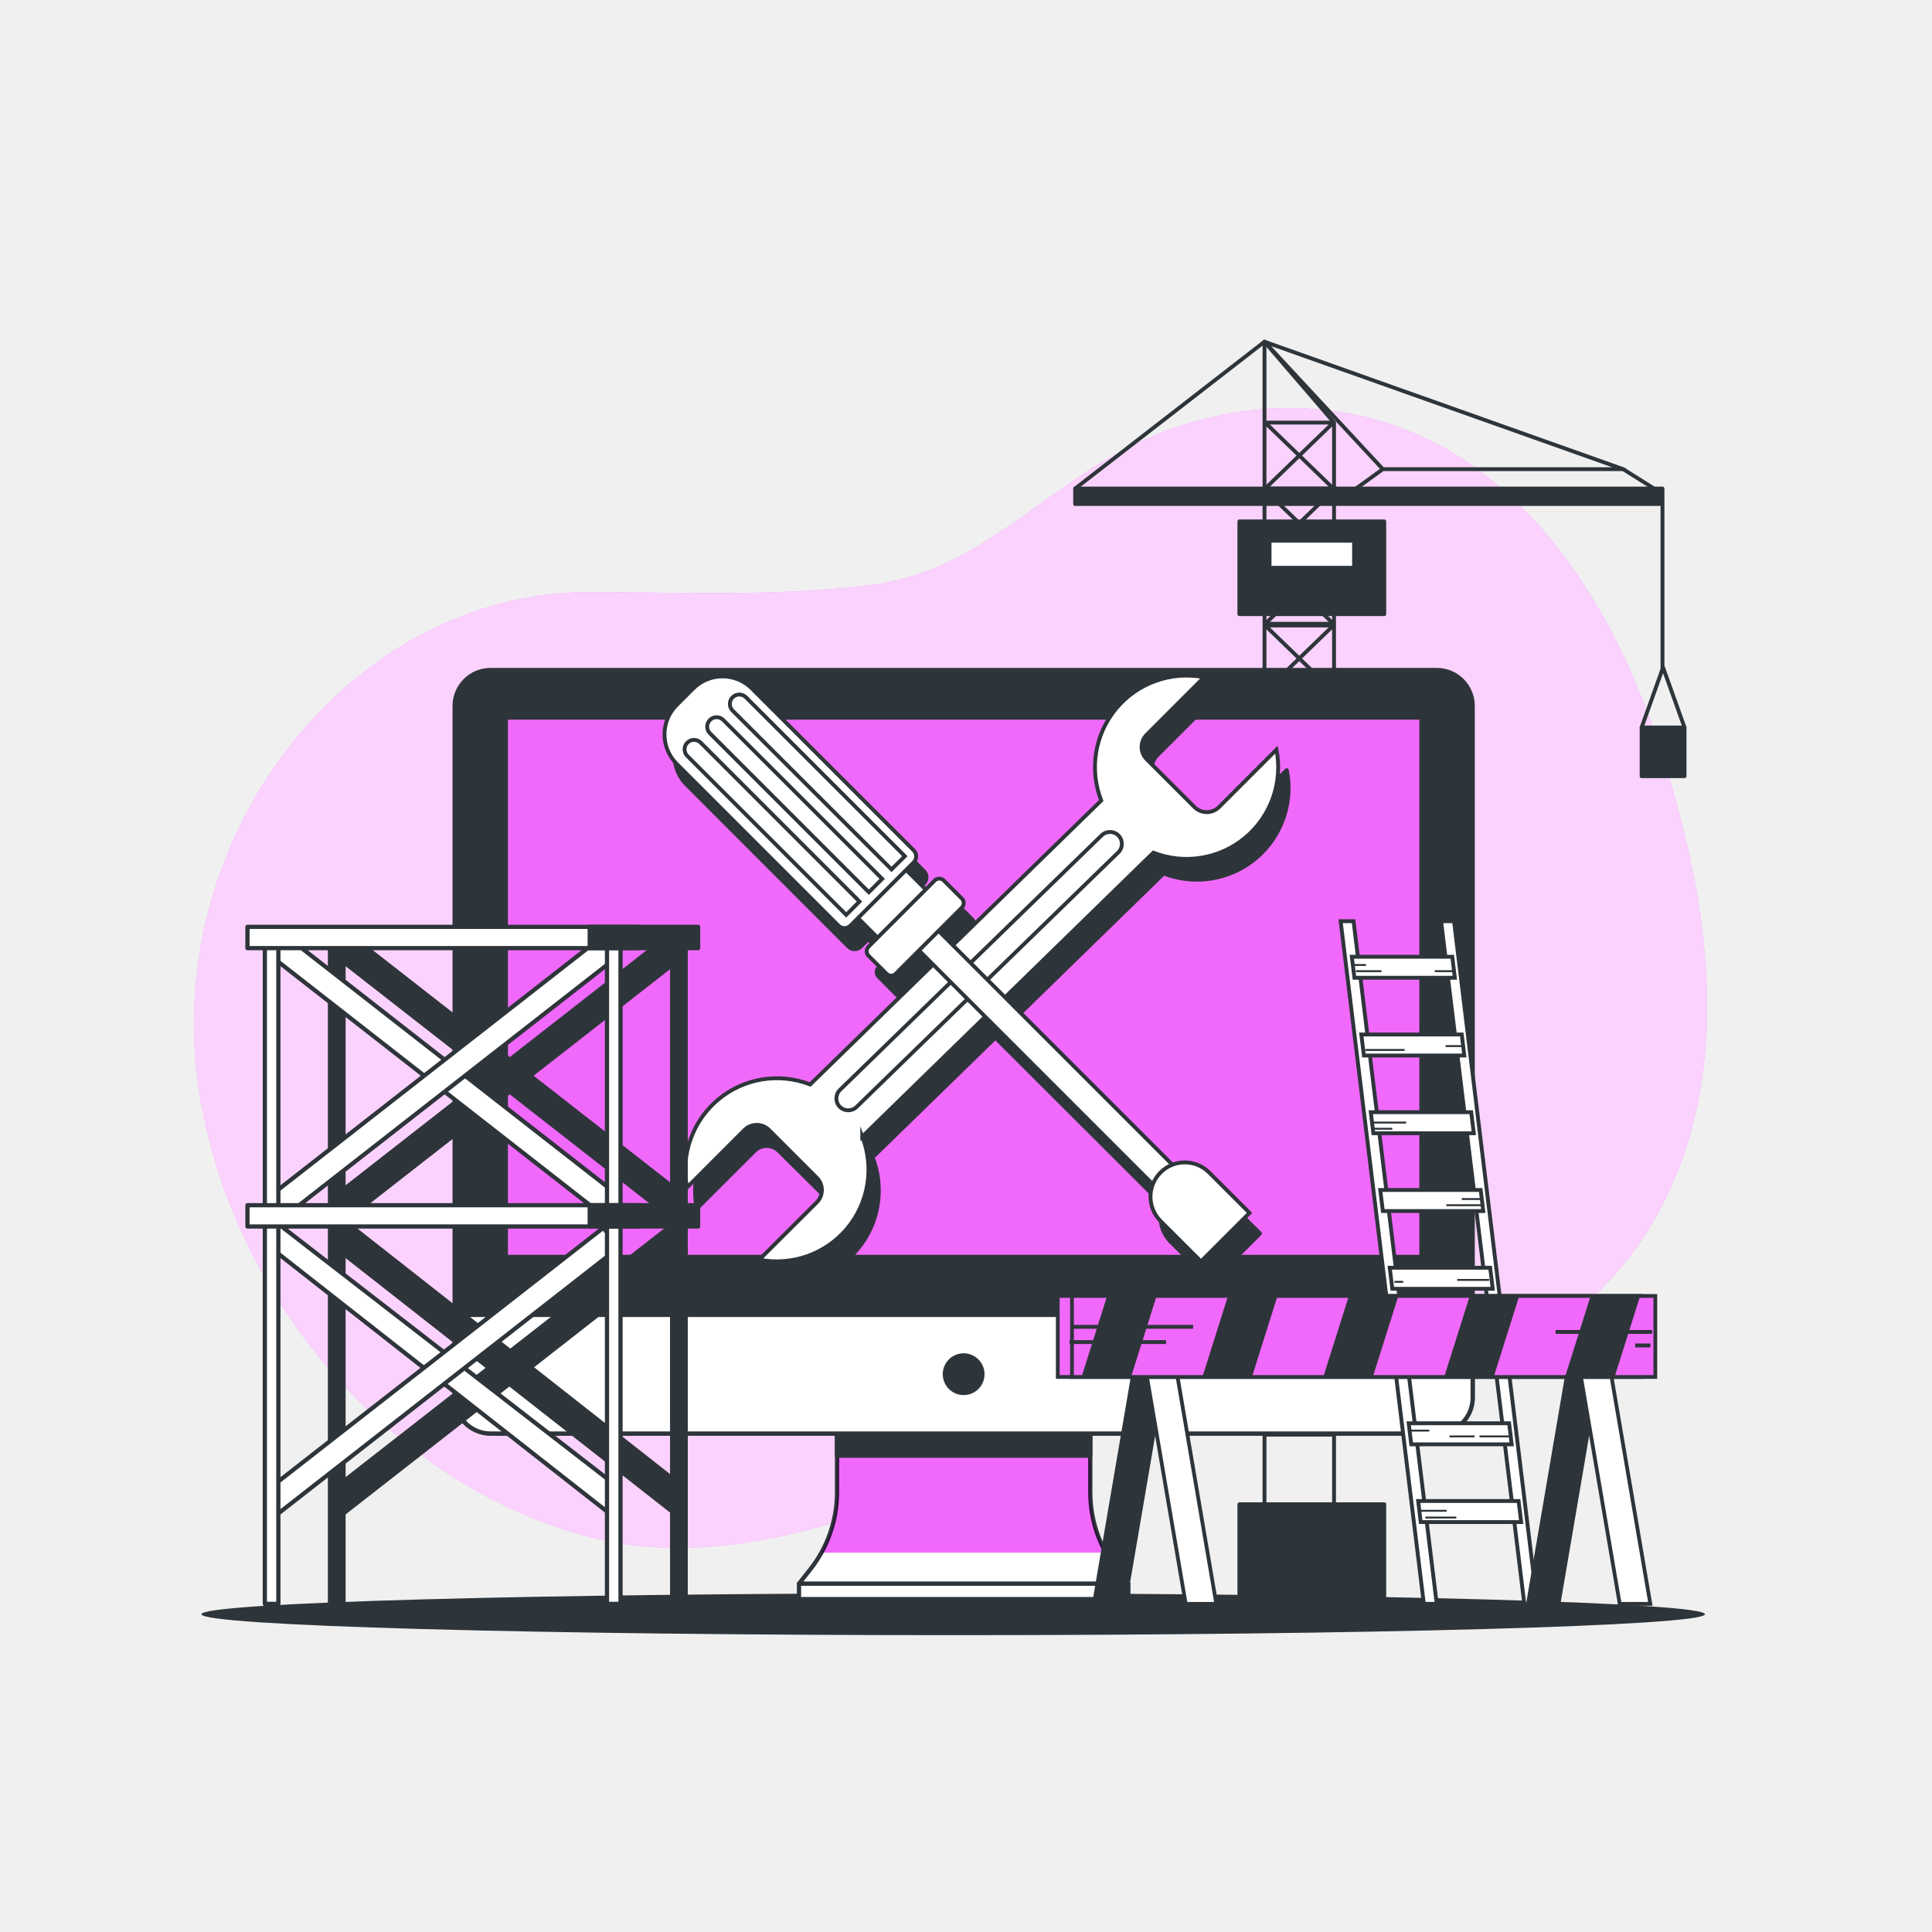
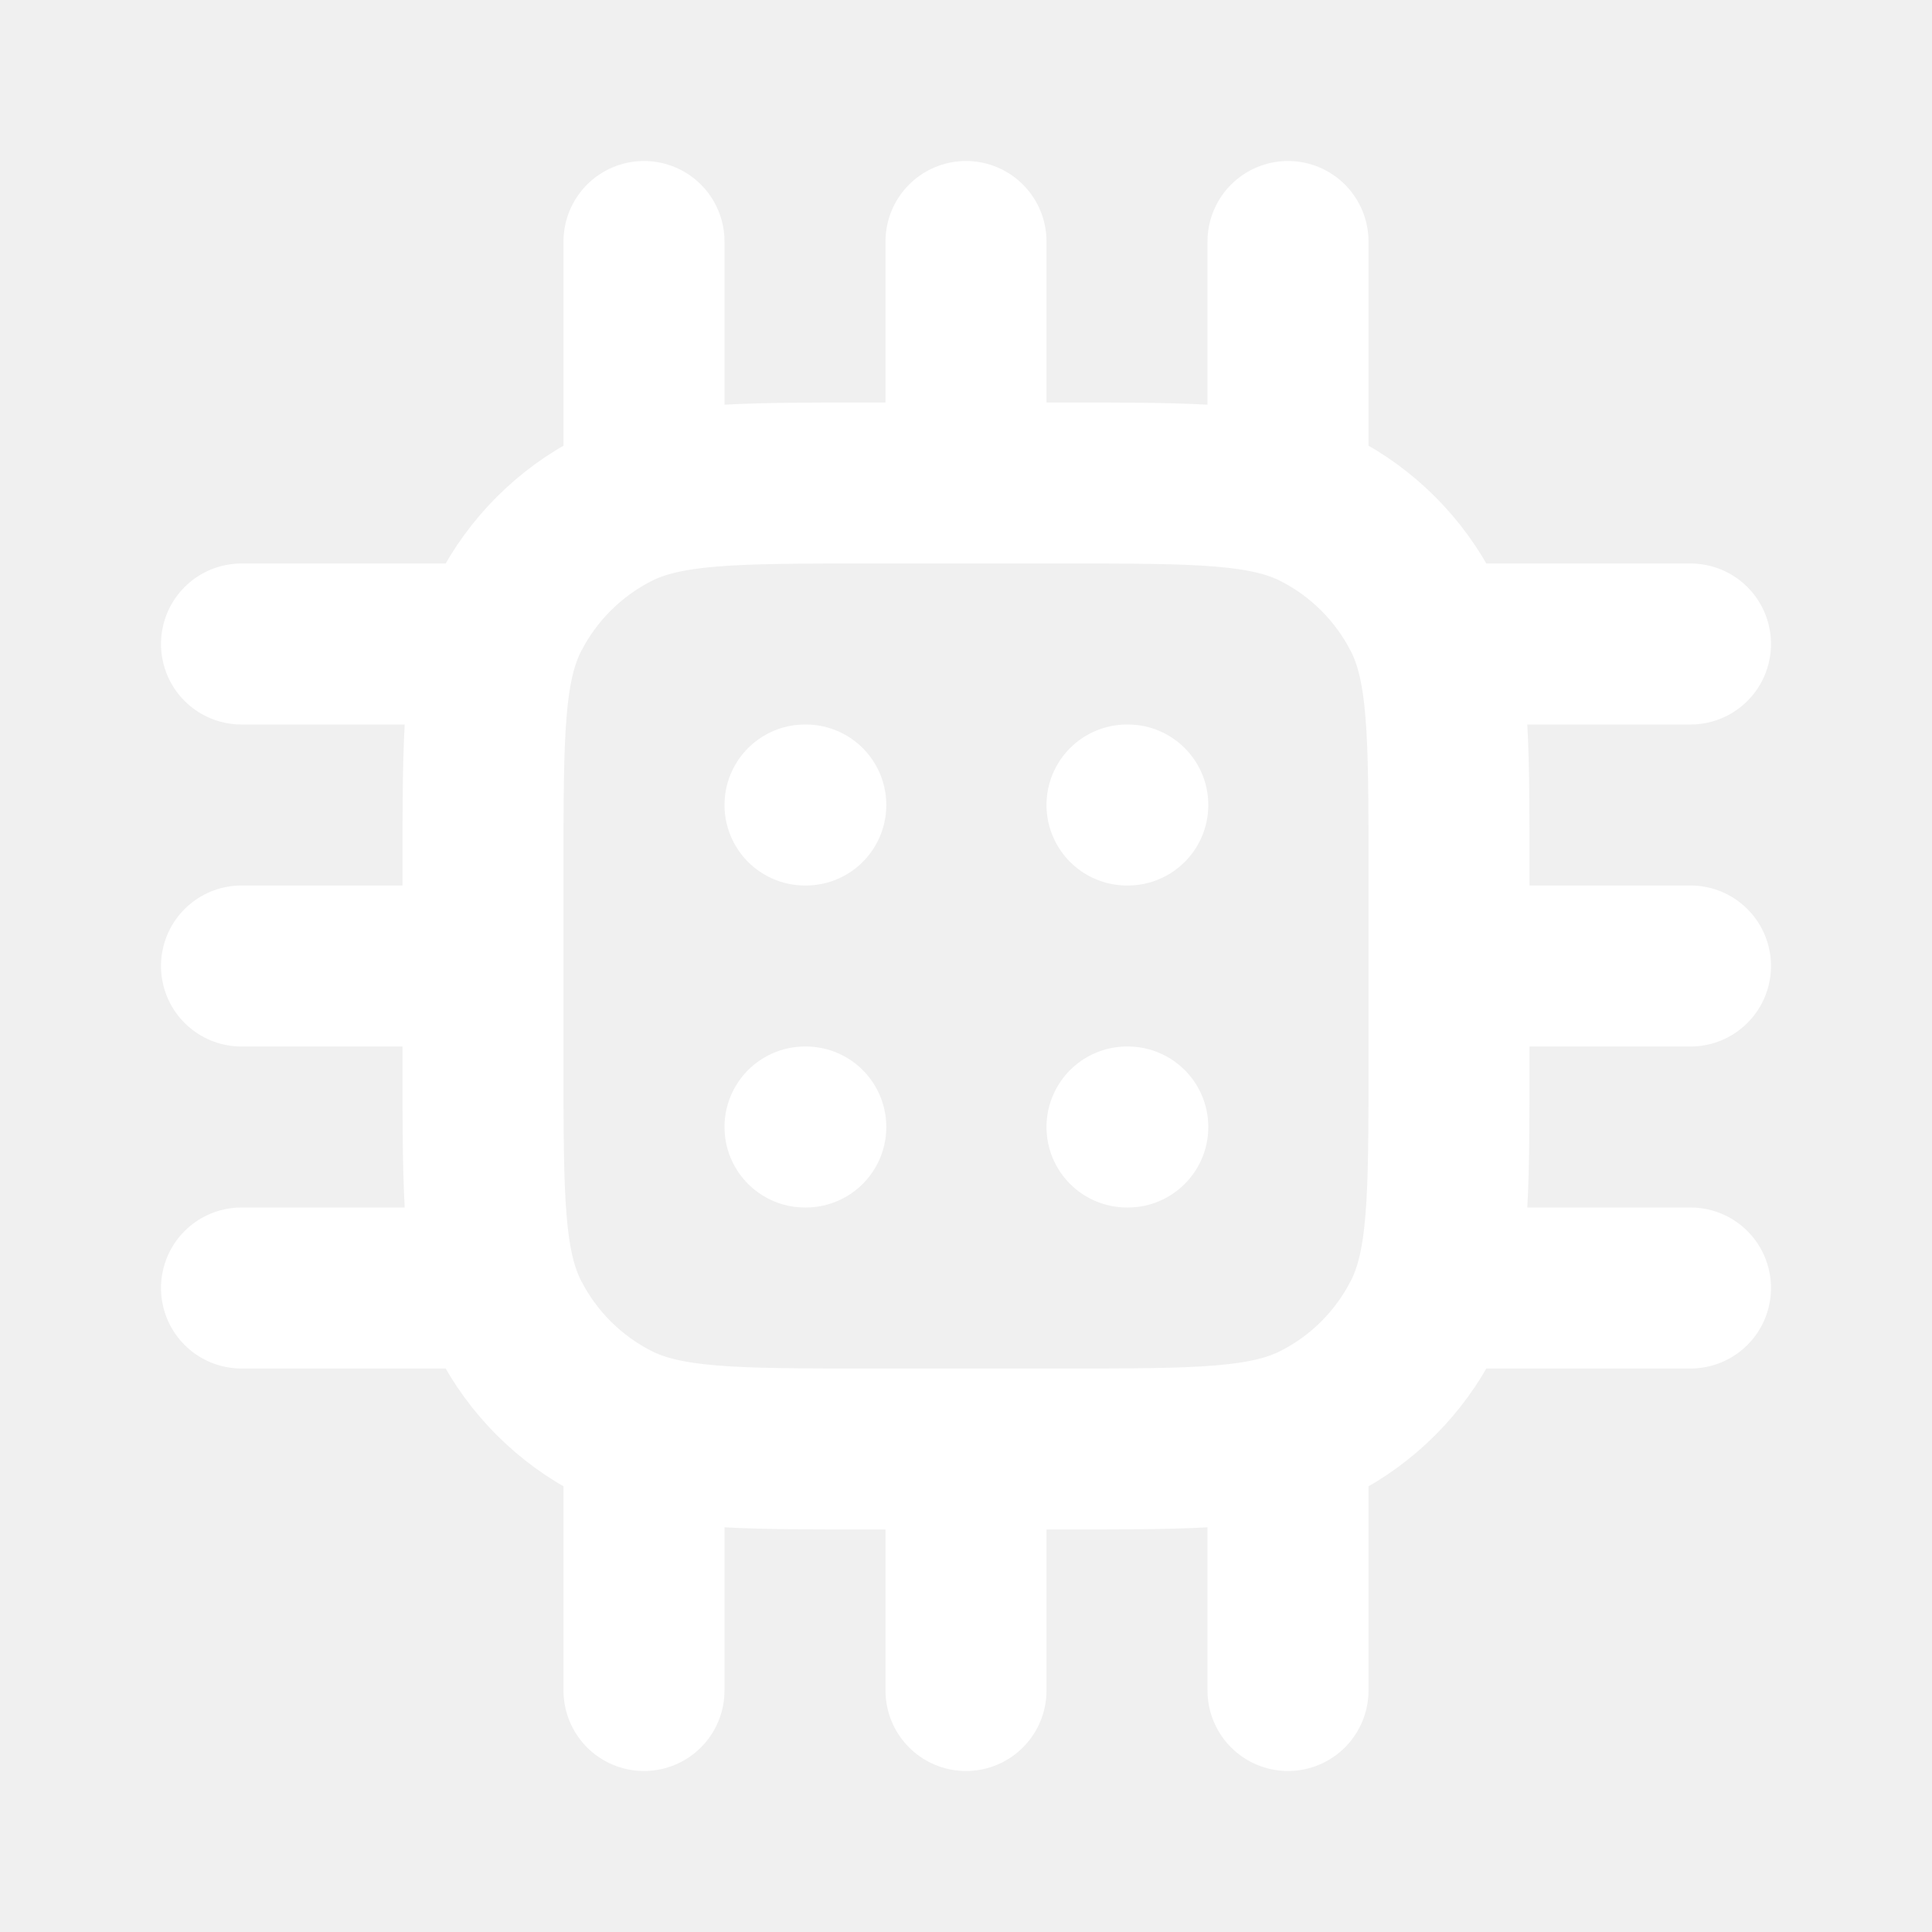
- <svg xmlns="http://www.w3.org/2000/svg" viewBox="0 0 500 500">
-   <g id="freepik--background-simple--inject-1--inject-39">
-     <path d="M441.4,270.76c2-26.75-4.24-54.7-12.64-79.6-12.47-37-36.67-74.94-77.44-83.69-23.51-5-47.43.36-67.58,13-19.39,12.17-34.5,27.88-58.33,30.93-24.1,3.08-48.83,1.84-73.06,1.84-62.29,0-112.85,65-100.21,132.71s72.22,114.65,122.78,114.65c45.43,0,82.8-27.07,126-34.34,21.4-3.6,42.88.66,64.06-4.74,24.61-6.28,47.75-21.26,61.39-42.95C435.61,303.8,440.13,287.51,441.4,270.76Z" style="fill:#F169FA" />
-     <path d="M441.4,270.76c2-26.75-4.24-54.7-12.64-79.6-12.47-37-36.67-74.94-77.44-83.69-23.51-5-47.43.36-67.58,13-19.39,12.17-34.5,27.88-58.33,30.93-24.1,3.08-48.83,1.84-73.06,1.84-62.29,0-112.85,65-100.21,132.71s72.22,114.65,122.78,114.65c45.43,0,82.8-27.07,126-34.34,21.4-3.6,42.88.66,64.06-4.74,24.61-6.28,47.75-21.26,61.39-42.95C435.61,303.8,440.13,287.51,441.4,270.76Z" style="fill:#fff;opacity:0.7" />
-   </g>
-   <g id="freepik--Shadow--inject-1--inject-39">
-     <ellipse cx="246.69" cy="417.76" rx="194.55" ry="5.42" style="fill:#2e353a" />
-   </g>
-   <g id="freepik--Crane--inject-1--inject-39">
-     <polygon points="345.25 412.82 327.25 412.82 327.25 88.44 345.25 109.37 345.25 412.82" style="fill:none;stroke:#2e353a;stroke-linecap:round;stroke-linejoin:round" />
-     <polygon points="327.42 336.44 345.08 336.44 327.42 319.37 345.08 319.37 327.42 336.44" style="fill:none;stroke:#2e353a;stroke-linecap:round;stroke-linejoin:round" />
-     <polygon points="327.42 318.94 345.08 318.94 327.42 301.87 345.08 301.87 327.42 318.94" style="fill:none;stroke:#2e353a;stroke-linecap:round;stroke-linejoin:round" />
-     <polygon points="327.42 371.29 345.08 371.29 327.42 354.22 345.08 354.22 327.42 371.29" style="fill:none;stroke:#2e353a;stroke-linecap:round;stroke-linejoin:round" />
-     <polygon points="327.42 353.79 345.08 353.79 327.42 336.72 345.08 336.72 327.42 353.79" style="fill:none;stroke:#2e353a;stroke-linecap:round;stroke-linejoin:round" />
-     <polygon points="327.42 301.44 345.08 301.44 327.42 284.37 345.08 284.37 327.42 301.44" style="fill:none;stroke:#2e353a;stroke-linecap:round;stroke-linejoin:round" />
-     <polygon points="327.42 283.94 345.08 283.94 327.42 266.87 345.08 266.87 327.42 283.94" style="fill:none;stroke:#2e353a;stroke-linecap:round;stroke-linejoin:round" />
-     <polygon points="327.42 266.44 345.08 266.44 327.42 249.37 345.08 249.37 327.42 266.44" style="fill:none;stroke:#2e353a;stroke-linecap:round;stroke-linejoin:round" />
-     <polygon points="327.42 248.94 345.08 248.94 327.42 231.87 345.08 231.87 327.42 248.94" style="fill:none;stroke:#2e353a;stroke-linecap:round;stroke-linejoin:round" />
-     <polygon points="327.42 231.44 345.08 231.44 327.42 214.37 345.08 214.37 327.42 231.44" style="fill:none;stroke:#2e353a;stroke-linecap:round;stroke-linejoin:round" />
-     <polygon points="327.42 213.94 345.08 213.94 327.42 196.87 345.08 196.87 327.42 213.94" style="fill:none;stroke:#2e353a;stroke-linecap:round;stroke-linejoin:round" />
-     <polygon points="327.42 196.44 345.08 196.44 327.42 179.37 345.08 179.37 327.42 196.44" style="fill:none;stroke:#2e353a;stroke-linecap:round;stroke-linejoin:round" />
-     <polygon points="327.42 178.94 345.08 178.94 327.42 161.87 345.08 161.87 327.42 178.94" style="fill:none;stroke:#2e353a;stroke-linecap:round;stroke-linejoin:round" />
-     <polygon points="327.42 161.44 345.08 161.44 327.42 144.37 345.08 144.37 327.42 161.44" style="fill:none;stroke:#2e353a;stroke-linecap:round;stroke-linejoin:round" />
-     <polygon points="327.42 143.94 345.08 143.94 327.42 126.87 345.08 126.87 327.42 143.94" style="fill:none;stroke:#2e353a;stroke-linecap:round;stroke-linejoin:round" />
-     <polygon points="327.42 126.44 345.08 126.44 327.42 109.37 345.08 109.37 327.42 126.44" style="fill:none;stroke:#2e353a;stroke-linecap:round;stroke-linejoin:round" />
-     <polygon points="428.81 126.91 420.09 121.42 357.87 121.42 350.27 126.91 428.81 126.91" style="fill:none;stroke:#2e353a;stroke-linecap:round;stroke-linejoin:round" />
-     <rect x="278.25" y="126.44" width="152" height="4" style="fill:#2e353a;stroke:#2e353a;stroke-linecap:round;stroke-linejoin:round" />
-     <polyline points="420.09 121.42 327.25 88.44 357.87 121.42" style="fill:none;stroke:#2e353a;stroke-linecap:round;stroke-linejoin:round" />
-     <line x1="327.25" y1="88.44" x2="278.25" y2="126.44" style="fill:none;stroke:#2e353a;stroke-linecap:round;stroke-linejoin:round" />
-     <rect x="320.75" y="134.94" width="37.5" height="24" style="fill:#2e353a;stroke:#2e353a;stroke-linecap:round;stroke-linejoin:round" />
-     <rect x="320.75" y="389.3" width="37.5" height="24" style="fill:#2e353a;stroke:#2e353a;stroke-linecap:round;stroke-linejoin:round" />
-     <rect x="328.56" y="139.94" width="21.87" height="7" style="fill:#fff;stroke:#2e353a;stroke-linecap:round;stroke-linejoin:round" />
-     <line x1="430.25" y1="130.44" x2="430.25" y2="173.56" style="fill:#fff;stroke:#2e353a;stroke-linecap:round;stroke-linejoin:round" />
-     <rect x="424.85" y="188.28" width="11.11" height="12.59" style="fill:#2e353a;stroke:#2e353a;stroke-linecap:round;stroke-linejoin:round" />
-     <polyline points="424.85 188.28 430.4 172.74 435.96 188.28" style="fill:none;stroke:#2e353a;stroke-linecap:round;stroke-linejoin:round" />
-   </g>
-   <g id="freepik--Device--inject-1--inject-39">
-     <path d="M282.17,386.24V364H216.62v22.26a32.21,32.21,0,0,1-7,20l-2.87,3.62H292l-2.88-3.62A32.26,32.26,0,0,1,282.17,386.24Z" style="fill:#fff;stroke:#2e353a;stroke-linecap:round;stroke-linejoin:round;stroke-width:1.095px" />
-     <path d="M212.59,401.83H286.2a32.18,32.18,0,0,1-4-15.59V364H216.62v22.26A32.18,32.18,0,0,1,212.59,401.83Z" style="fill:#F169FA;mix-blend-mode:multiply" />
-     <rect x="216.62" y="367.33" width="65.55" height="9.4" style="fill:#2e353a;stroke:#2e353a;stroke-linecap:round;stroke-linejoin:round;stroke-width:1.095px" />
-     <rect x="117.66" y="173.4" width="263.47" height="197.6" rx="9.29" style="fill:#2e353a;stroke:#2e353a;stroke-linecap:round;stroke-linejoin:round;stroke-width:1.095px" />
-     <path d="M117.66,340.29H381.13a0,0,0,0,1,0,0v21.42a9.29,9.29,0,0,1-9.29,9.29H127a9.29,9.29,0,0,1-9.29-9.29V340.29a0,0,0,0,1,0,0Z" style="fill:#fff;stroke:#2e353a;stroke-linecap:round;stroke-linejoin:round;stroke-width:1.095px" />
-     <rect x="130.91" y="185.7" width="236.96" height="139.6" style="fill:#F169FA;stroke:#2e353a;stroke-linecap:round;stroke-linejoin:round;stroke-width:1.095px" />
-     <path d="M254.25,355.65a4.86,4.86,0,1,0-4.86,4.85A4.85,4.85,0,0,0,254.25,355.65Z" style="fill:#2e353a;stroke:#2e353a;stroke-linecap:round;stroke-linejoin:round;stroke-width:1.095px" />
-     <rect x="206.78" y="409.87" width="85.24" height="3.97" style="fill:#fff;stroke:#2e353a;stroke-linecap:round;stroke-linejoin:round;stroke-width:1.095px" />
-   </g>
-   <g id="freepik--Tools--inject-1--inject-39">
-     <path d="M326.51,220.68A23.72,23.72,0,0,0,333,199.36l-14.87,14.87a4.51,4.51,0,0,1-6.36,0l-12.36-12.36a4.5,4.5,0,0,1,0-6.37l14.86-14.86a23.71,23.71,0,0,0-26.64,31.87L249.26,250l-3.7-3.71,6-6a1.67,1.67,0,0,0,0-2.34l-4.68-4.68a1.65,1.65,0,0,0-2.33,0l-2.34,2.34-5.07-5.06,1.95-1.95a2.21,2.21,0,0,0,0-3.12l-41.87-41.87a10.74,10.74,0,0,0-15.2,0l-4.28,4.28a10.73,10.73,0,0,0,0,15.19l41.87,41.88a2.21,2.21,0,0,0,3.12,0l1.95-1.95,5.06,5.07-2.33,2.33a1.65,1.65,0,0,0,0,2.34l4.67,4.68a1.67,1.67,0,0,0,2.34,0l6-6,3.64,3.64-31.82,31a23.72,23.72,0,0,0-31.88,26.64l14.87-14.86a4.5,4.5,0,0,1,6.37,0L214,310.13a4.5,4.5,0,0,1,0,6.37l-14.86,14.86a23.72,23.72,0,0,0,26.65-31.87l31.82-31L301,311.83a8.89,8.89,0,0,0,2,9.5l10.47,10.47,12.56-12.57-10.47-10.46a8.89,8.89,0,0,0-9.5-2l-43.32-43.32L301.15,226A23.72,23.72,0,0,0,326.51,220.68Z" style="fill:#2e353a;stroke:#2e353a;stroke-linecap:round;stroke-linejoin:round;stroke-width:1.095px" />
-     <path d="M223.15,294.16l75.33-73.49A23.71,23.71,0,0,0,330.35,194l-14.86,14.86a4.5,4.5,0,0,1-6.37,0l-12.36-12.36a4.49,4.49,0,0,1,0-6.36l14.86-14.87A23.71,23.71,0,0,0,285,207.17l-75.33,73.49a23.71,23.71,0,0,0-31.87,26.64l14.86-14.86a4.5,4.5,0,0,1,6.37,0l12.36,12.36a4.49,4.49,0,0,1,0,6.36L196.5,326a23.72,23.72,0,0,0,26.65-31.87Z" style="fill:#fff;stroke:#2e353a;stroke-miterlimit:10" />
-     <path d="M217.35,286.45h0a3.08,3.08,0,0,1,0-4.35l67.73-65.89a3.09,3.09,0,0,1,4.36,0h0a3.09,3.09,0,0,1,0,4.36l-67.73,65.88A3.09,3.09,0,0,1,217.35,286.45Z" style="fill:#fff;stroke:#2e353a;stroke-miterlimit:10" />
-     <rect x="267.85" y="222.86" width="7.16" height="103.31" transform="translate(-114.61 272.33) rotate(-45)" style="fill:#fff;stroke:#2e353a;stroke-miterlimit:10" />
-     <path d="M323.38,313.9l-12.56,12.56L300.35,316a8.89,8.89,0,0,1,0-12.57h0a8.88,8.88,0,0,1,12.56,0Z" style="fill:#fff;stroke:#2e353a;stroke-miterlimit:10" />
-     <rect x="220.64" y="225.37" width="17.63" height="14.32" transform="translate(-97.22 230.36) rotate(-45)" style="fill:#fff;stroke:#2e353a;stroke-miterlimit:10" />
-     <path d="M199.74,169.77h6.06a10.74,10.74,0,0,1,10.74,10.74v59.22a2.2,2.2,0,0,1-2.2,2.2H191.2a2.2,2.2,0,0,1-2.2-2.2V180.51A10.74,10.74,0,0,1,199.74,169.77Z" transform="translate(-86.17 203.67) rotate(-45)" style="fill:#fff;stroke:#2e353a;stroke-miterlimit:10" />
-     <rect x="223.08" y="234.98" width="27.54" height="9.92" rx="1.65" transform="translate(-100.29 237.76) rotate(-45)" style="fill:#fff;stroke:#2e353a;stroke-miterlimit:10" />
-     <path d="M222.44,233.32,219,236.77l-41.12-41.12a2.44,2.44,0,0,1,0-3.45h0a2.43,2.43,0,0,1,3.45,0Z" style="fill:#fff;stroke:#2e353a;stroke-miterlimit:10" />
-     <path d="M228.31,227.45l-3.46,3.45-41.12-41.12a2.44,2.44,0,0,1,0-3.45h0a2.43,2.43,0,0,1,3.45,0Z" style="fill:#fff;stroke:#2e353a;stroke-miterlimit:10" />
-     <path d="M234.18,221.58,230.72,225,189.6,183.91a2.44,2.44,0,0,1,0-3.45h0a2.43,2.43,0,0,1,3.45,0Z" style="fill:#fff;stroke:#2e353a;stroke-miterlimit:10" />
-   </g>
-   <g id="freepik--Ladders--inject-1--inject-39">
-     <polygon points="371.82 415.07 368.49 415.07 346.96 238.41 350.3 238.41 371.82 415.07" style="fill:#fff;stroke:#2e353a;stroke-miterlimit:10" />
-     <polygon points="397.82 415.07 394.49 415.07 372.96 238.41 376.3 238.41 397.82 415.07" style="fill:#fff;stroke:#2e353a;stroke-miterlimit:10" />
-     <polygon points="376.51 253.05 350.52 253.05 349.85 247.6 375.85 247.6 376.51 253.05" style="fill:#fff;stroke:#2e353a;stroke-miterlimit:10" />
-     <polygon points="378.96 273.17 352.97 273.17 352.31 267.72 378.3 267.72 378.96 273.17" style="fill:#fff;stroke:#2e353a;stroke-miterlimit:10" />
-     <polygon points="381.42 293.29 355.42 293.29 354.76 287.84 380.75 287.84 381.42 293.29" style="fill:#fff;stroke:#2e353a;stroke-miterlimit:10" />
-     <polygon points="383.87 313.42 357.88 313.42 357.21 307.97 383.2 307.97 383.87 313.42" style="fill:#fff;stroke:#2e353a;stroke-miterlimit:10" />
-     <polygon points="386.32 333.54 360.33 333.54 359.66 328.09 385.65 328.09 386.32 333.54" style="fill:#fff;stroke:#2e353a;stroke-miterlimit:10" />
-     <polygon points="388.77 353.66 362.78 353.66 362.12 348.21 388.11 348.21 388.77 353.66" style="fill:#fff;stroke:#2e353a;stroke-miterlimit:10" />
-     <polygon points="391.22 373.79 365.23 373.79 364.57 368.34 390.56 368.34 391.22 373.79" style="fill:#fff;stroke:#2e353a;stroke-miterlimit:10" />
-     <polygon points="393.68 393.91 367.68 393.91 367.02 388.46 393.01 388.46 393.68 393.91" style="fill:#fff;stroke:#2e353a;stroke-miterlimit:10" />
-     <line x1="350.12" y1="249.74" x2="353.52" y2="249.74" style="fill:none;stroke:#2e353a;stroke-miterlimit:10;stroke-width:0.5px" />
-     <line x1="350.92" y1="251.34" x2="357.52" y2="251.34" style="fill:none;stroke:#2e353a;stroke-miterlimit:10;stroke-width:0.5px" />
-     <line x1="376.11" y1="251.34" x2="371.31" y2="251.34" style="fill:none;stroke:#2e353a;stroke-miterlimit:10;stroke-width:0.5px" />
-     <line x1="378.51" y1="270.73" x2="374.11" y2="270.73" style="fill:none;stroke:#2e353a;stroke-miterlimit:10;stroke-width:0.5px" />
-     <line x1="353.32" y1="271.73" x2="363.52" y2="271.73" style="fill:none;stroke:#2e353a;stroke-miterlimit:10;stroke-width:0.5px" />
-     <line x1="355.12" y1="290.52" x2="363.92" y2="290.52" style="fill:none;stroke:#2e353a;stroke-miterlimit:10;stroke-width:0.5px" />
-     <line x1="355.52" y1="292.12" x2="360.32" y2="292.12" style="fill:none;stroke:#2e353a;stroke-miterlimit:10;stroke-width:0.5px" />
-     <line x1="383.7" y1="310.31" x2="378.31" y2="310.31" style="fill:none;stroke:#2e353a;stroke-miterlimit:10;stroke-width:0.5px" />
-     <line x1="383.31" y1="311.91" x2="374.31" y2="311.91" style="fill:none;stroke:#2e353a;stroke-miterlimit:10;stroke-width:0.5px" />
-     <line x1="391.14" y1="371.74" x2="382.89" y2="371.74" style="fill:none;stroke:#2e353a;stroke-miterlimit:10;stroke-width:0.5px" />
-     <line x1="364.89" y1="370.24" x2="369.89" y2="370.24" style="fill:none;stroke:#2e353a;stroke-miterlimit:10;stroke-width:0.5px" />
-     <line x1="381.64" y1="371.74" x2="375.14" y2="371.74" style="fill:none;stroke:#2e353a;stroke-miterlimit:10;stroke-width:0.5px" />
-     <line x1="367.39" y1="390.99" x2="374.39" y2="390.99" style="fill:none;stroke:#2e353a;stroke-miterlimit:10;stroke-width:0.5px" />
-     <line x1="368.89" y1="392.74" x2="376.89" y2="392.74" style="fill:none;stroke:#2e353a;stroke-miterlimit:10;stroke-width:0.5px" />
-     <line x1="360.89" y1="331.74" x2="363.14" y2="331.74" style="fill:none;stroke:#2e353a;stroke-miterlimit:10;stroke-width:0.5px" />
-     <line x1="385.39" y1="331.24" x2="377.14" y2="331.24" style="fill:none;stroke:#2e353a;stroke-miterlimit:10;stroke-width:0.5px" />
-     <polygon points="176.97 309.44 173.01 314.6 86.87 247.35 90.84 242.19 176.97 309.44" style="fill:#2e353a;stroke:#2e353a;stroke-linecap:round;stroke-linejoin:round;stroke-width:1.095px" />
-     <polygon points="86.87 309.44 90.84 314.6 176.97 247.35 173.01 242.19 86.87 309.44" style="fill:#2e353a;stroke:#2e353a;stroke-linecap:round;stroke-linejoin:round;stroke-width:1.095px" />
-     <polygon points="176.97 384.98 174.52 391.63 86.87 322.89 89.38 316.18 176.97 384.98" style="fill:#2e353a;stroke:#2e353a;stroke-linecap:round;stroke-linejoin:round;stroke-width:1.095px" />
-     <polygon points="86.87 384.98 87.47 392.78 176.97 322.89 173.01 317.74 86.87 384.98" style="fill:#2e353a;stroke:#2e353a;stroke-linecap:round;stroke-linejoin:round;stroke-width:1.095px" />
-     <rect x="85.4" y="241.48" width="3.5" height="173.6" style="fill:#2e353a;stroke:#2e353a;stroke-linecap:round;stroke-linejoin:round;stroke-width:1.095px" />
-     <rect x="173.95" y="241.48" width="3.5" height="173.6" style="fill:#2e353a;stroke:#2e353a;stroke-linecap:round;stroke-linejoin:round;stroke-width:1.095px" />
-     <polygon points="160.12 309.44 156.15 314.6 70.02 247.35 73.98 242.19 160.12 309.44" style="fill:#fff;stroke:#2e353a;stroke-linecap:round;stroke-linejoin:round;stroke-width:1.095px" />
-     <polygon points="70.02 309.44 73.98 314.6 160.12 247.35 156.15 242.19 70.02 309.44" style="fill:#fff;stroke:#2e353a;stroke-linecap:round;stroke-linejoin:round;stroke-width:1.095px" />
-     <polygon points="160.12 384.98 157.66 391.63 70.02 322.89 71.28 316.18 160.12 384.98" style="fill:#fff;stroke:#2e353a;stroke-linecap:round;stroke-linejoin:round;stroke-width:1.095px" />
-     <polygon points="70.02 384.98 70.62 392.78 160.12 322.89 156.15 317.74 70.02 384.98" style="fill:#fff;stroke:#2e353a;stroke-linecap:round;stroke-linejoin:round;stroke-width:1.095px" />
-     <rect x="68.54" y="241.48" width="3.5" height="173.6" style="fill:#fff;stroke:#2e353a;stroke-linecap:round;stroke-linejoin:round;stroke-width:1.095px" />
-     <rect x="157.09" y="241.48" width="3.5" height="173.6" style="fill:#fff;stroke:#2e353a;stroke-linecap:round;stroke-linejoin:round;stroke-width:1.095px" />
-     <rect x="64.04" y="239.87" width="101.06" height="5.5" style="fill:#fff;stroke:#2e353a;stroke-linecap:round;stroke-linejoin:round;stroke-width:1.095px" />
-     <rect x="152.62" y="239.87" width="28.05" height="5.5" style="fill:#2e353a;stroke:#2e353a;stroke-linecap:round;stroke-linejoin:round;stroke-width:1.095px" />
-     <rect x="64.04" y="311.91" width="101.06" height="5.5" style="fill:#fff;stroke:#2e353a;stroke-linecap:round;stroke-linejoin:round;stroke-width:1.095px" />
-     <rect x="152.62" y="311.91" width="28.05" height="5.5" style="fill:#2e353a;stroke:#2e353a;stroke-linecap:round;stroke-linejoin:round;stroke-width:1.095px" />
-     <polygon points="291.03 415.07 283.12 415.07 293.67 353.26 301.59 353.26 291.03 415.07" style="fill:#2e353a;stroke:#2e353a;stroke-miterlimit:10;stroke-width:0.973px" />
-     <polygon points="306.86 415.07 314.78 415.07 304.22 353.26 296.31 353.26 306.86 415.07" style="fill:#fff;stroke:#2e353a;stroke-miterlimit:10;stroke-width:0.973px" />
-     <polygon points="403.35 415.07 395.44 415.07 405.99 353.26 413.9 353.26 403.35 415.07" style="fill:#2e353a;stroke:#2e353a;stroke-miterlimit:10;stroke-width:0.973px" />
-     <polygon points="419.18 415.07 427.1 415.07 416.54 353.26 408.63 353.26 419.18 415.07" style="fill:#fff;stroke:#2e353a;stroke-miterlimit:10;stroke-width:0.973px" />
-     <rect x="273.75" y="335.39" width="150.97" height="20.97" style="fill:#F169FA;stroke:#2e353a;stroke-miterlimit:10;stroke-width:0.973px" />
-     <rect x="277.43" y="335.39" width="150.97" height="20.97" style="fill:#F169FA;stroke:#2e353a;stroke-miterlimit:10;stroke-width:0.973px" />
-     <polygon points="279.9 356.36 292.71 356.36 299.33 335.39 286.52 335.39 279.9 356.36" style="fill:#2e353a" />
-     <polygon points="330.62 335.39 317.8 335.39 311.18 356.36 324 356.36 330.62 335.39" style="fill:#2e353a" />
-     <polygon points="424.47 335.39 411.65 335.39 405.03 356.36 417.85 356.36 424.47 335.39" style="fill:#2e353a" />
-     <polygon points="393.18 335.39 380.37 335.39 373.75 356.36 386.56 356.36 393.18 335.39" style="fill:#2e353a" />
-     <polygon points="361.9 335.39 349.08 335.39 342.46 356.36 355.28 356.36 361.9 335.39" style="fill:#2e353a" />
-     <line x1="427.57" y1="344.7" x2="402.59" y2="344.7" style="fill:none;stroke:#2e353a;stroke-miterlimit:10" />
-     <line x1="427.13" y1="348.2" x2="423.19" y2="348.2" style="fill:none;stroke:#2e353a;stroke-miterlimit:10" />
-     <line x1="276.79" y1="347.33" x2="301.77" y2="347.33" style="fill:none;stroke:#2e353a;stroke-miterlimit:10" />
-     <line x1="277.22" y1="343.38" x2="308.78" y2="343.38" style="fill:none;stroke:#2e353a;stroke-miterlimit:10" />
+ <svg xmlns="http://www.w3.org/2000/svg" width="800px" height="800px" viewBox="0 0 24 24" fill="none">
+   <g id="SVGRepo_bgCarrier" stroke-width="0" />
+   <g id="SVGRepo_tracerCarrier" stroke-linecap="round" stroke-linejoin="round" />
+   <g id="SVGRepo_iconCarrier">
+     <path d="M8 3V6.183M3 8H6.183M3 12H6M3 16H6.183M17.817 8H21M18 12H21M17.817 16H21M8 17.817L8 21M12 3V6M12 18V21M16 3L16 6.183M16 17.817V21M10 14H10.01M14 14H14.01M14 10H14.01M10 10H10.01M10.8 18H13.2C14.88 18 15.72 18 16.362 17.673C16.927 17.385 17.385 16.927 17.673 16.362C18 15.72 18 14.88 18 13.2V10.8C18 9.12 18 8.28 17.673 7.638C17.385 7.074 16.927 6.615 16.362 6.327C15.72 6 14.88 6 13.2 6H10.8C9.12 6 8.28 6 7.638 6.327C7.074 6.615 6.615 7.074 6.327 7.638C6 8.28 6 9.12 6 10.8V13.2C6 14.88 6 15.72 6.327 16.362C6.615 16.927 7.074 17.385 7.638 17.673C8.28 18 9.12 18 10.8 18Z" stroke="#ffffff" stroke-width="2" stroke-linecap="round" stroke-linejoin="round" />
  </g>
</svg>
